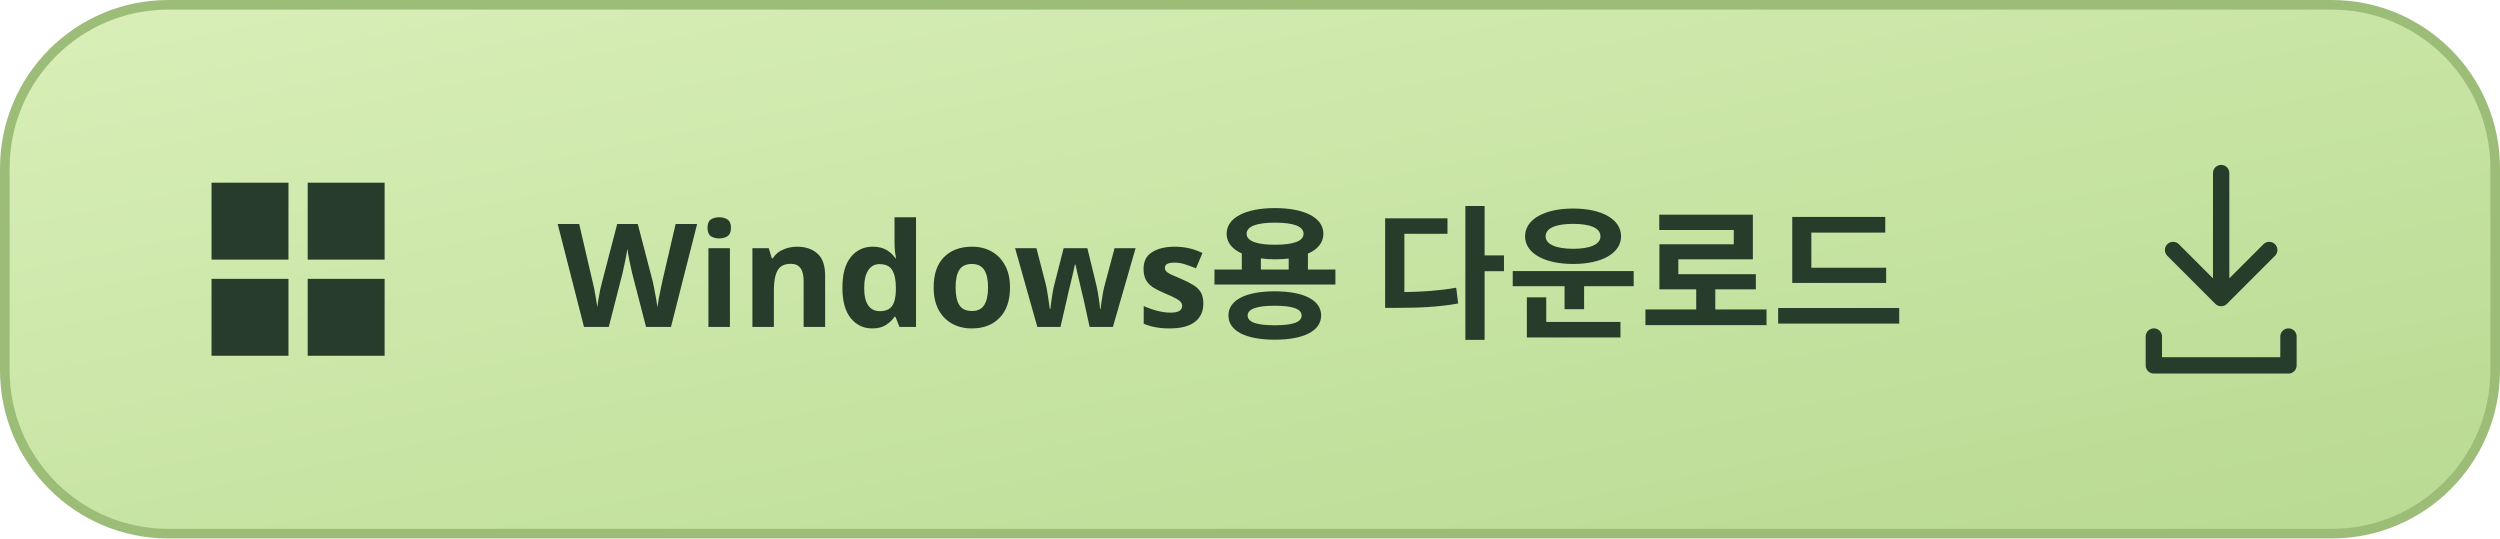
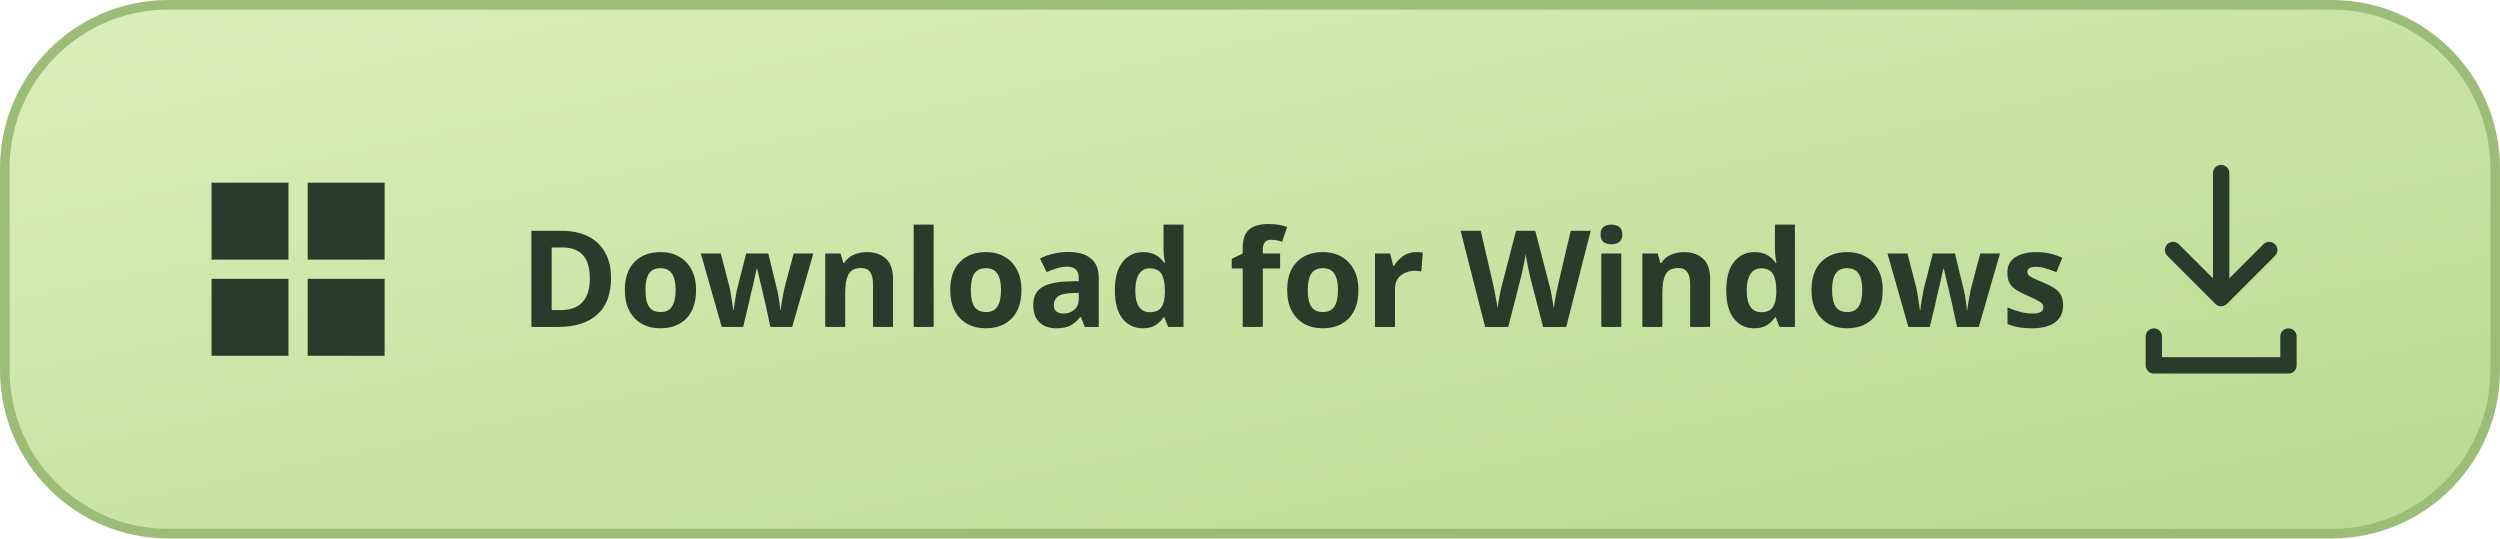
<svg xmlns="http://www.w3.org/2000/svg" width="260" height="56" viewBox="0 0 260 56" role="img" aria-labelledby="title">
  <defs>
    <linearGradient id="button" x2="1" y2="1">
      <stop stop-color="#d9efb8" />
      <stop offset="1" stop-color="#b8da91" />
    </linearGradient>
  </defs>
  <rect x=".5" y=".5" width="259" height="55" rx="17" fill="url(#button)" stroke="#9cbd78" />
  <g fill="#273c2b">
    <path d="M22 19h8v8h-8zm10 0h8v8h-8zM22 29h8v8h-8zm10 0h8v8h-8z" />
  </g>
-   <text x="58" y="34" fill="#273c2b" font-size="15" font-weight="600" font-family="Segoe UI, Malgun Gothic, sans-serif">Windows용 다운로드</text>
+   <text x="54" y="34" fill="#273c2b" font-size="14" font-weight="600" font-family="Segoe UI, sans-serif">Download for Windows</text>
  <g fill="none" stroke="#273c2b" stroke-width="1.7" stroke-linecap="round" stroke-linejoin="round">
    <path d="M231 18v13m-5-5 5 5 5-5M224 35v3h14v-3" />
  </g>
</svg>
